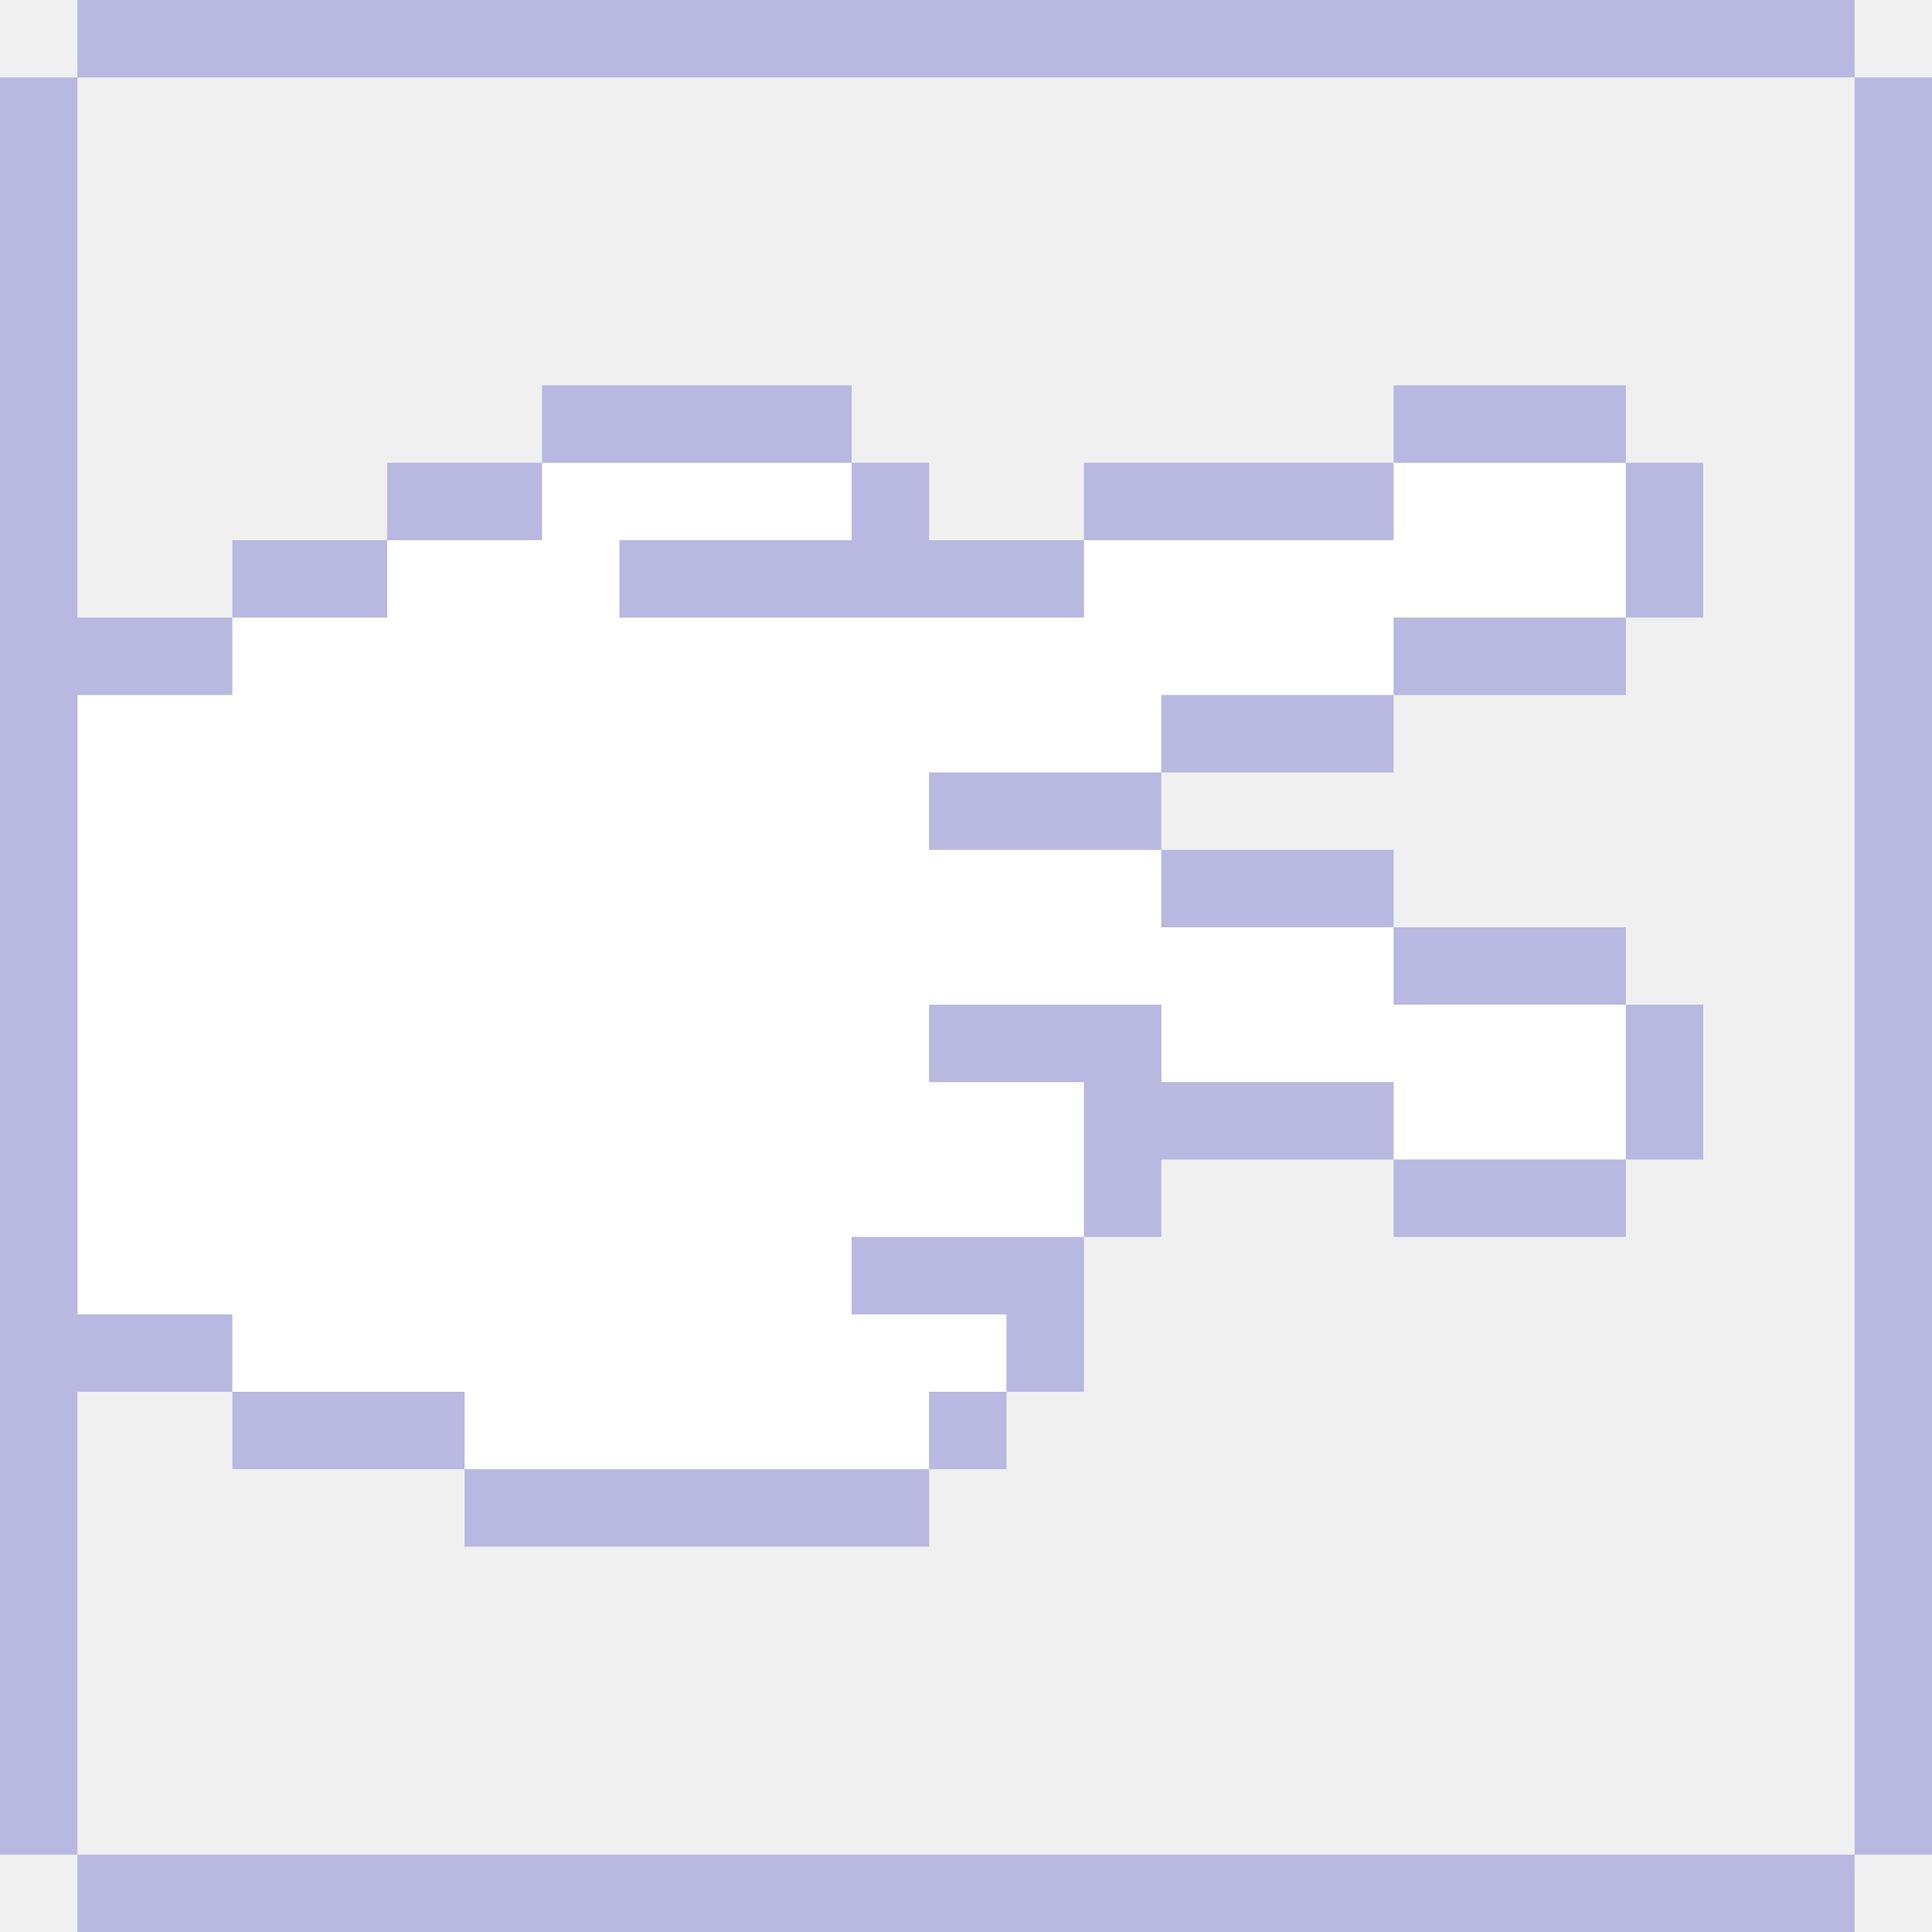
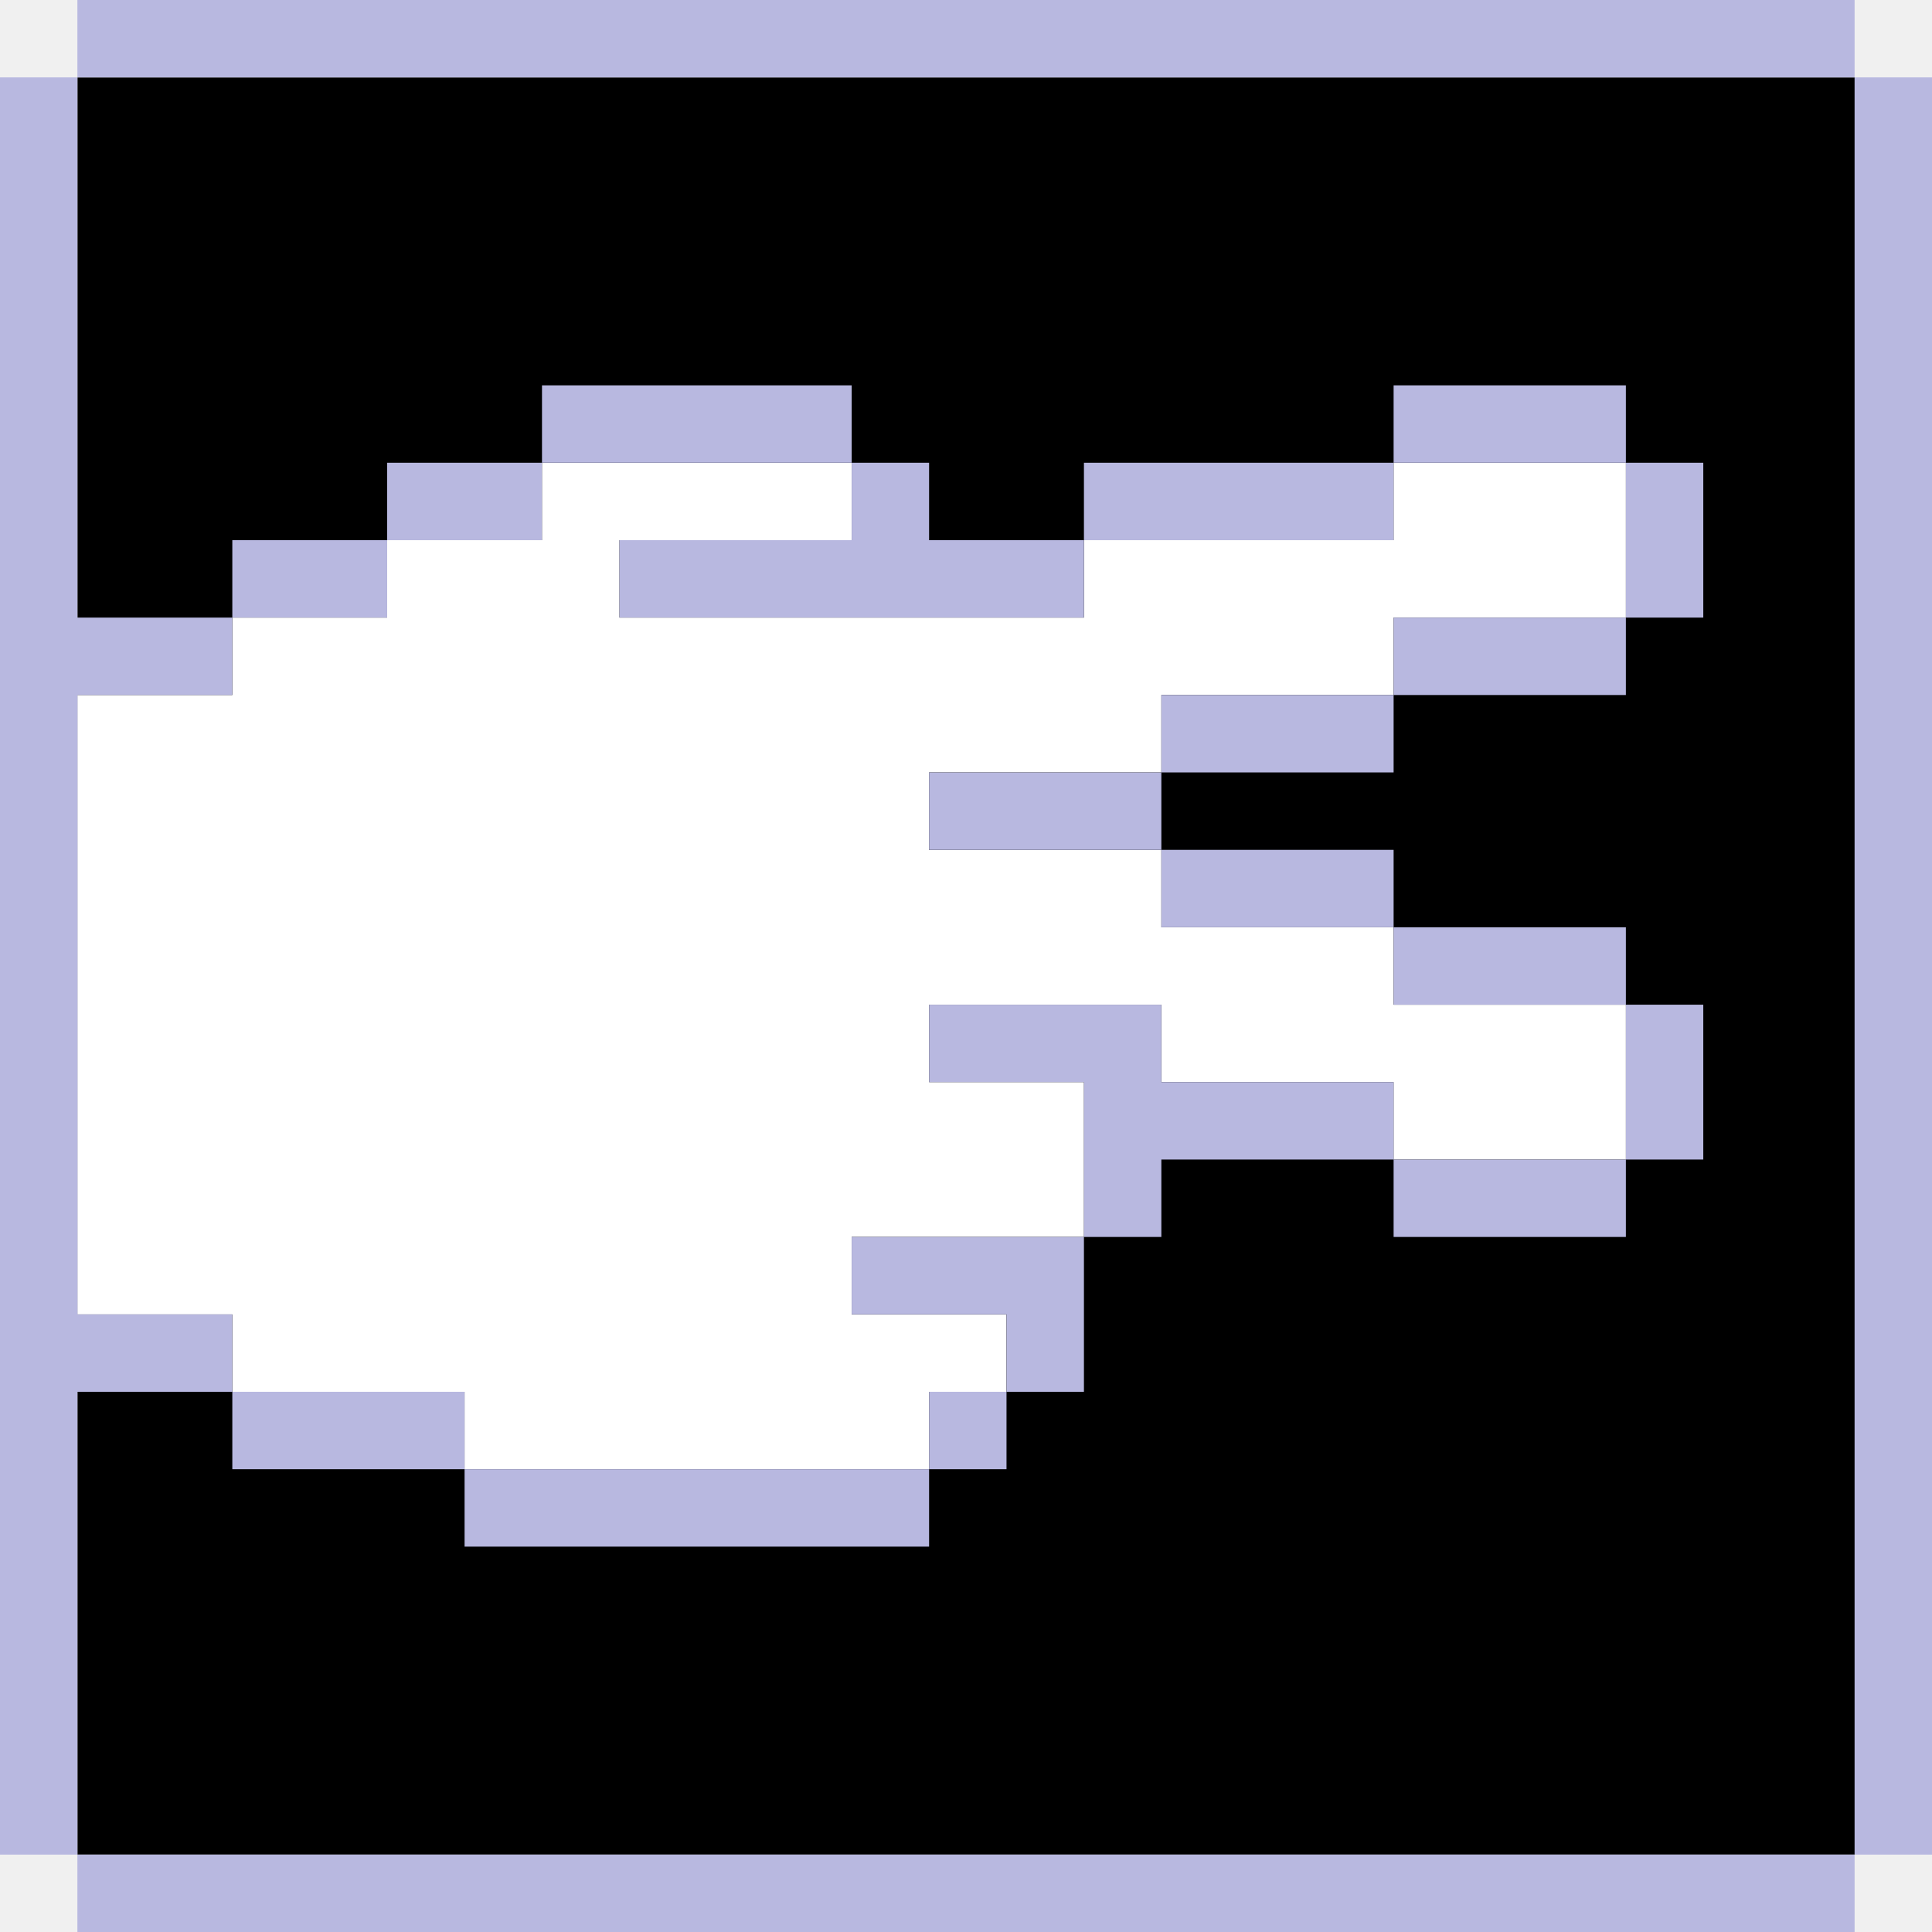
<svg xmlns="http://www.w3.org/2000/svg" width="100%" height="100%" viewBox="0 0 16 16" version="1.1" xml:space="preserve" style="fill-rule:evenodd;clip-rule:evenodd;stroke-linejoin:round;stroke-miterlimit:2;">
  <g transform="matrix(1,0,0,1,-36,0)">
    <g transform="matrix(1,0,0,1,-196,0)">
-       <rect id="scissors-hover" x="232" y="0" width="16" height="16" style="fill:none;" />
+       <rect id="scissors-light" x="232" y="0" width="16" height="16" style="fill:none;" />
      <clipPath id="_clip1">
-         <rect id="scissors-hover1" x="232" y="0" width="16" height="16" />
+         <rect id="scissors-light1" x="232" y="0" width="16" height="16" />
      </clipPath>
      <g clip-path="url(#_clip1)">
+         <g transform="matrix(1.19671,0,0,1.31068,230.862,-120.662)">
+           <rect x="1.487" y="92.55" width="12.299" height="11.229" />
+         </g>
        <g transform="matrix(1,0,0,1,232,0)">
          <path d="M0.641,15.359L0,15.359L0,0.641L0.641,0.641L0.641,15.359ZM0.641,0.641L0.641,0L15.359,-0L15.359,0.641L0.641,0.641ZM15.359,0.641L16,0.641L16,15.359L15.359,15.359L15.359,0.641ZM15.359,15.359L15.359,16L0.641,16L0.641,15.359L15.359,15.359Z" style="fill:rgb(184,184,224);" />
        </g>
        <g transform="matrix(1,0,0,1,195.694,-0.367359)">
          <path d="M38.23,5.482L38.23,6.123L36.947,6.123L36.947,11.253L38.23,11.253L38.23,11.894L40.153,11.894L40.153,12.535L44,12.535L44,11.894L44.641,11.894L44.641,11.253L43.359,11.253L43.359,10.611L45.283,10.611L45.283,9.329L44,9.329L44,8.688L45.924,8.688L45.924,9.329L47.847,9.329L47.847,9.97L49.771,9.97L49.771,8.688L47.847,8.688L47.847,8.047L45.924,8.047L45.924,7.406L44,7.406L44,6.764L45.924,6.764L45.924,6.123L47.847,6.123L47.847,5.482L49.771,5.482L49.771,4.2L47.847,4.2L47.847,4.841L45.283,4.841L45.283,5.482L41.436,5.482L41.436,4.841L43.359,4.841L43.359,4.2L40.794,4.2L40.794,4.841L39.512,4.841L39.512,5.482L38.23,5.482Z" style="fill:white;" />
        </g>
        <g transform="matrix(7.85191e-17,1.28231,-1.28231,7.85191e-17,250.594,-25.0196)">
          <path d="M22.5,4L22.5,5.5L22,5.5L22,4L22.5,4ZM22.5,5.5L23,5.5L23,7.5L22.5,7.5L22.5,5.5ZM23,7.5L23.5,7.5L23.5,10.5L23,10.5L23,9L22.5,9L22.5,8.5L23,8.5L23,7.5ZM22.5,9L22.5,11L22,11L22,9L22.5,9ZM22.5,11L23,11L23,12L22.5,12L22.5,11ZM23,12L23.5,12L23.5,13L23,13L23,12ZM23.5,13L24,13L24,14L28,14L28,13L28.5,13L28.5,14.5L23.5,14.5L23.5,13ZM28.5,13L28.5,11.5L29,11.5L29,13L28.5,13ZM29,11.5L29,8.5L29.5,8.5L29.5,11.5L29,11.5ZM29,8.5L28.5,8.5L28.5,8L29,8L29,8.5ZM28.5,8L28,8L28,9L27.5,9L27.5,7.5L28.5,7.5L28.5,8ZM27.5,7.5L26.5,7.5L26.5,8.5L26,8.5L26,7L26.5,7L26.5,5.5L27,5.5L27,7L27.5,7L27.5,7.5ZM27,5.5L27,4L27.5,4L27.5,5.5L27,5.5ZM27,4L26,4L26,3.5L27,3.5L27,4ZM26,4L26,5.5L25.5,5.5L25.5,4L26,4ZM25.5,5.5L25.5,7L25,7L25,5.5L25.5,5.5ZM25,7L25,8.5L24.5,8.5L24.5,7L25,7ZM24.5,7L24,7L24,5.5L24.5,5.5L24.5,7ZM24,5.5L23.5,5.5L23.5,4L24,4L24,5.5ZM23.5,4L22.5,4L22.5,3.5L23.5,3.5L23.5,4Z" style="fill:rgb(184,184,224);" />
        </g>
      </g>
    </g>
  </g>
</svg>
